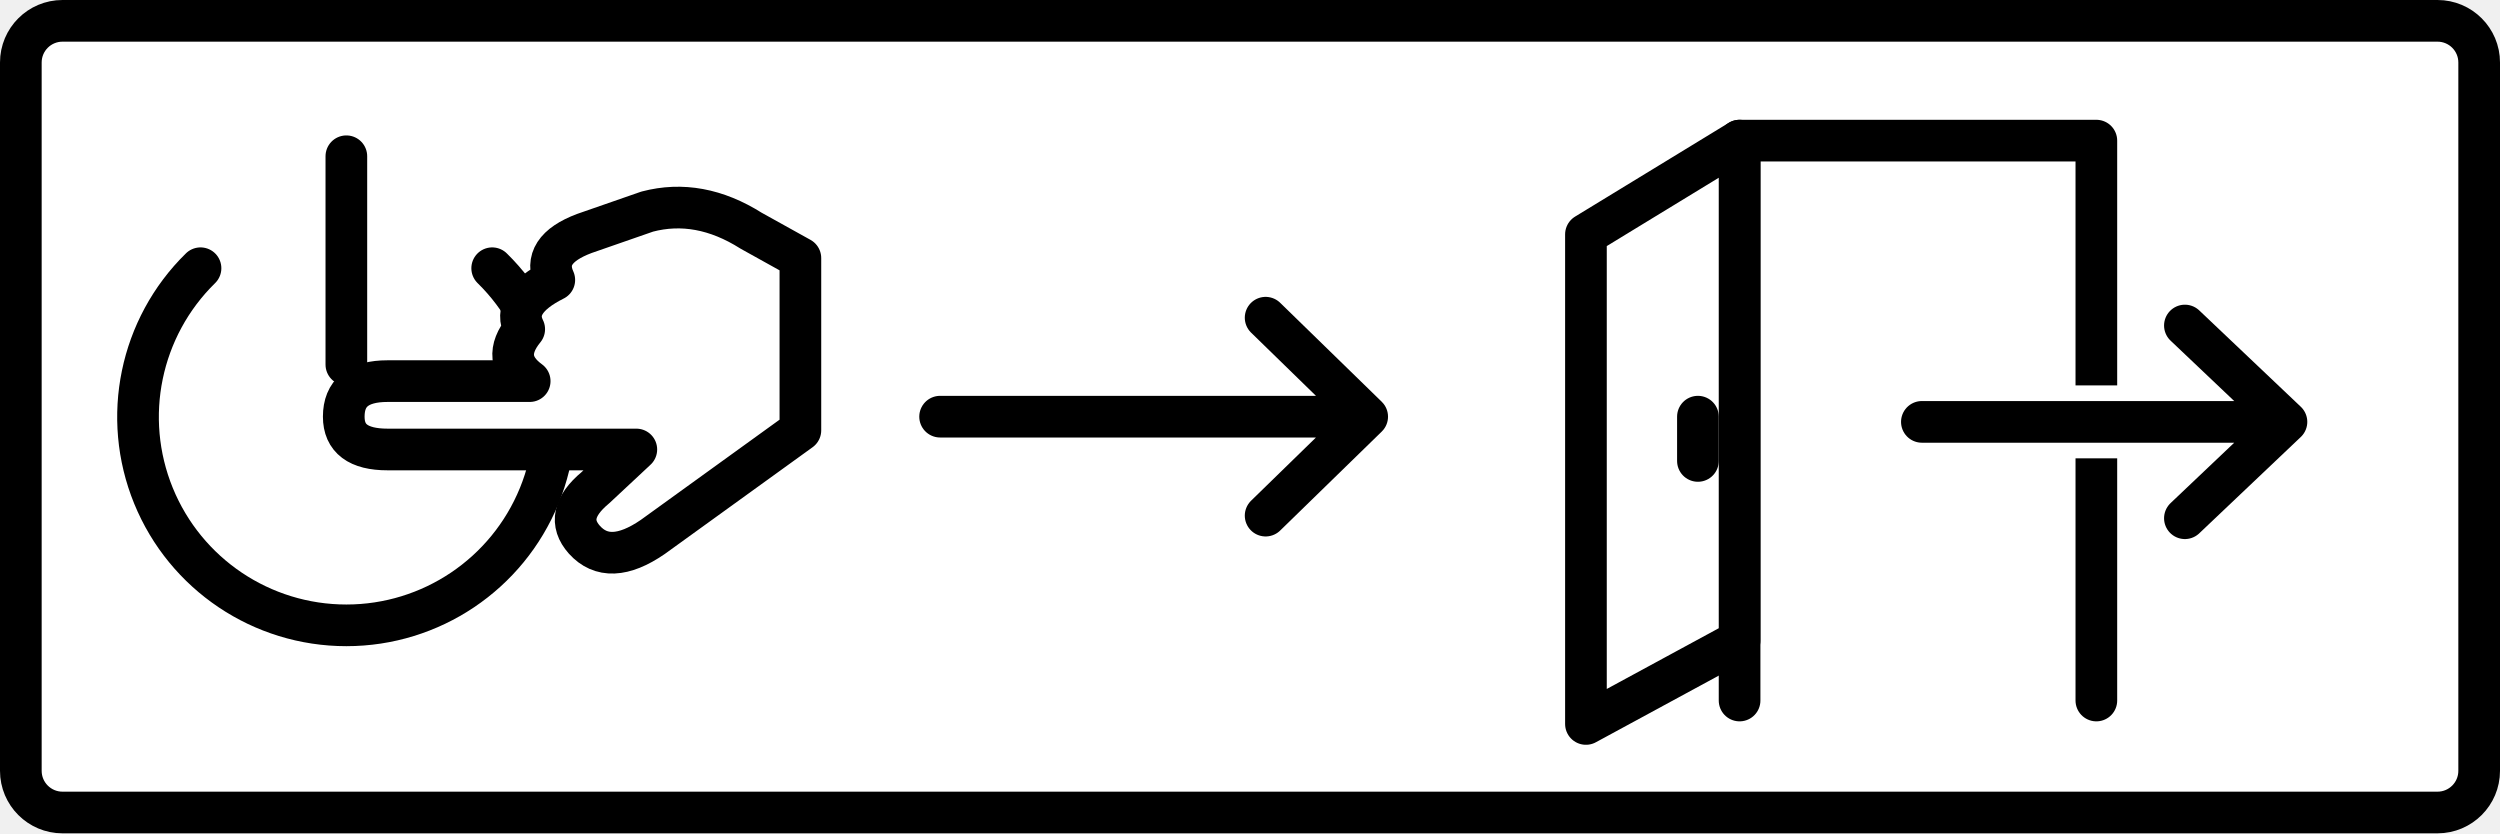
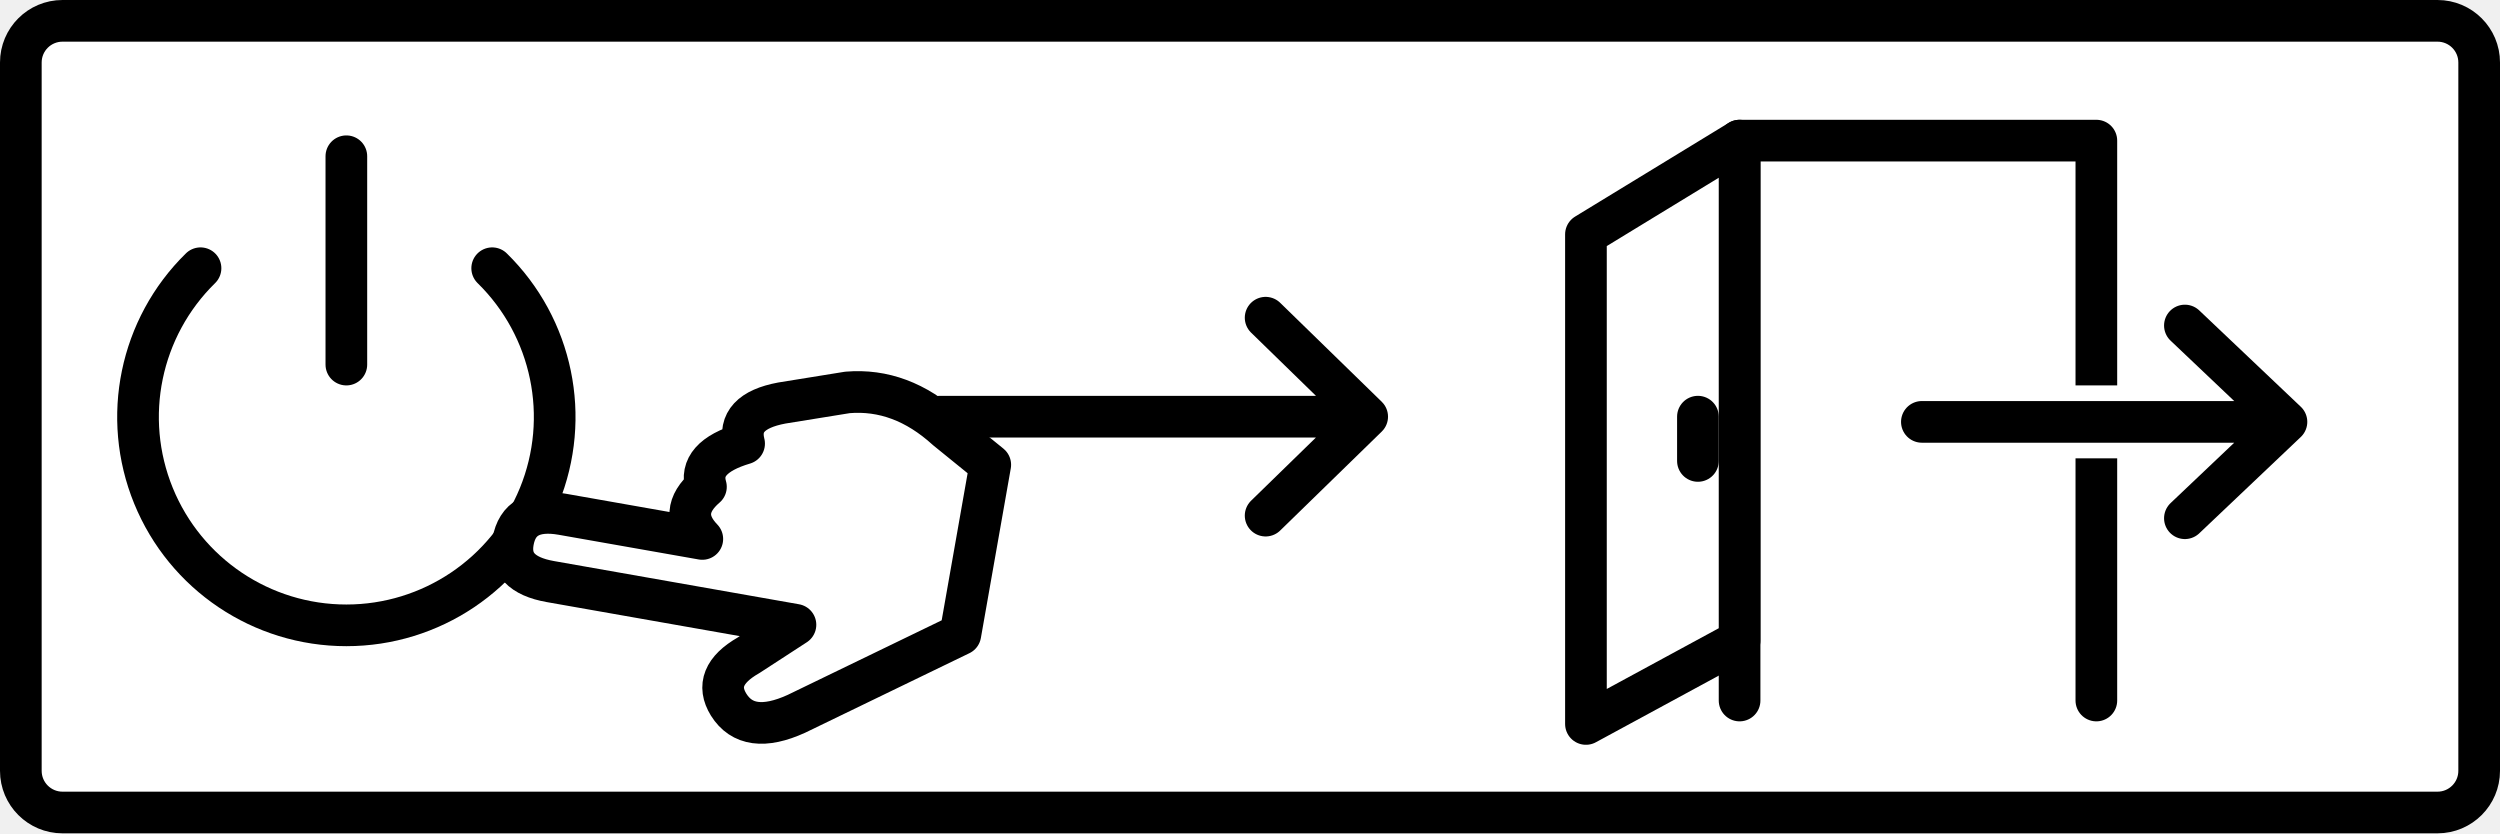
<svg xmlns="http://www.w3.org/2000/svg" width="960" height="320" viewBox="0 0 960 320" stroke-opacity="1" role="img" aria-labelledby="title desc">
  <rect x="8" y="8" width="944" height="304" rx="16" fill="white" stroke="black" stroke-opacity="1" stroke-width="16" />
  <g id="power-button" fill="white" stroke="black" stroke-opacity="1" stroke-width="16" stroke-linecap="round" stroke-linejoin="round">
    <path d="M189 103A80 80 0 1 1 77 103M133 60V140" fill="none" />
-     <path d="M307.35 165.25L250.65 206.2Q233.85 217.75 224.4 207.25Q216 197.8 228.6 187.3L244.35 172.6L148.8 172.6Q132 172.6 132 160Q132 146.35 148.8 146.35L203.4 146.35Q191.85 137.95 201.3 126.4Q196.05 115.9 212.85 107.5Q207.6 95.95 224.4 89.65L248.55 81.25Q268.5 76 288.45 88.6L307.35 99.1Z" stroke-width="16" />
+     <path d="M368.774 243.619L305.825 274.101Q287.274 282.559 279.791 270.577Q273.16 259.812 287.392 251.66L305.455 239.918L211.357 223.326Q194.812 220.409 197 208Q199.37 194.557 215.915 197.475L269.686 206.956Q259.77 196.678 271.082 186.944Q267.735 175.692 285.738 170.337Q282.574 158.051 300.212 154.764L325.454 150.685Q346.013 148.979 363.472 164.852L380.261 178.474Z" stroke-width="16" />
  </g>
  <g id="then" fill="none" stroke="black" stroke-opacity="1" stroke-width="16" stroke-linecap="round" stroke-linejoin="round">
    <path d="M361 160H523M486 122L525 160L486 198" />
  </g>
  <g id="exit-door" stroke="black" stroke-opacity="1" stroke-width="16" stroke-linejoin="round" stroke-linecap="round">
    <path d="M668 269V54H805V269" fill="none" />
    <path d="M668 54L609 90V278L668 246Z" fill="white" />
    <path d="M652 160V177" fill="none" stroke-width="16" />
    <path d="M738 162H876M839 125L878 162L839 199" fill="none" stroke="white" stroke-opacity="1" stroke-width="28" />
    <path d="M738 162H876M839 125L878 162L839 199" fill="none" stroke-width="16" />
  </g>
</svg>
